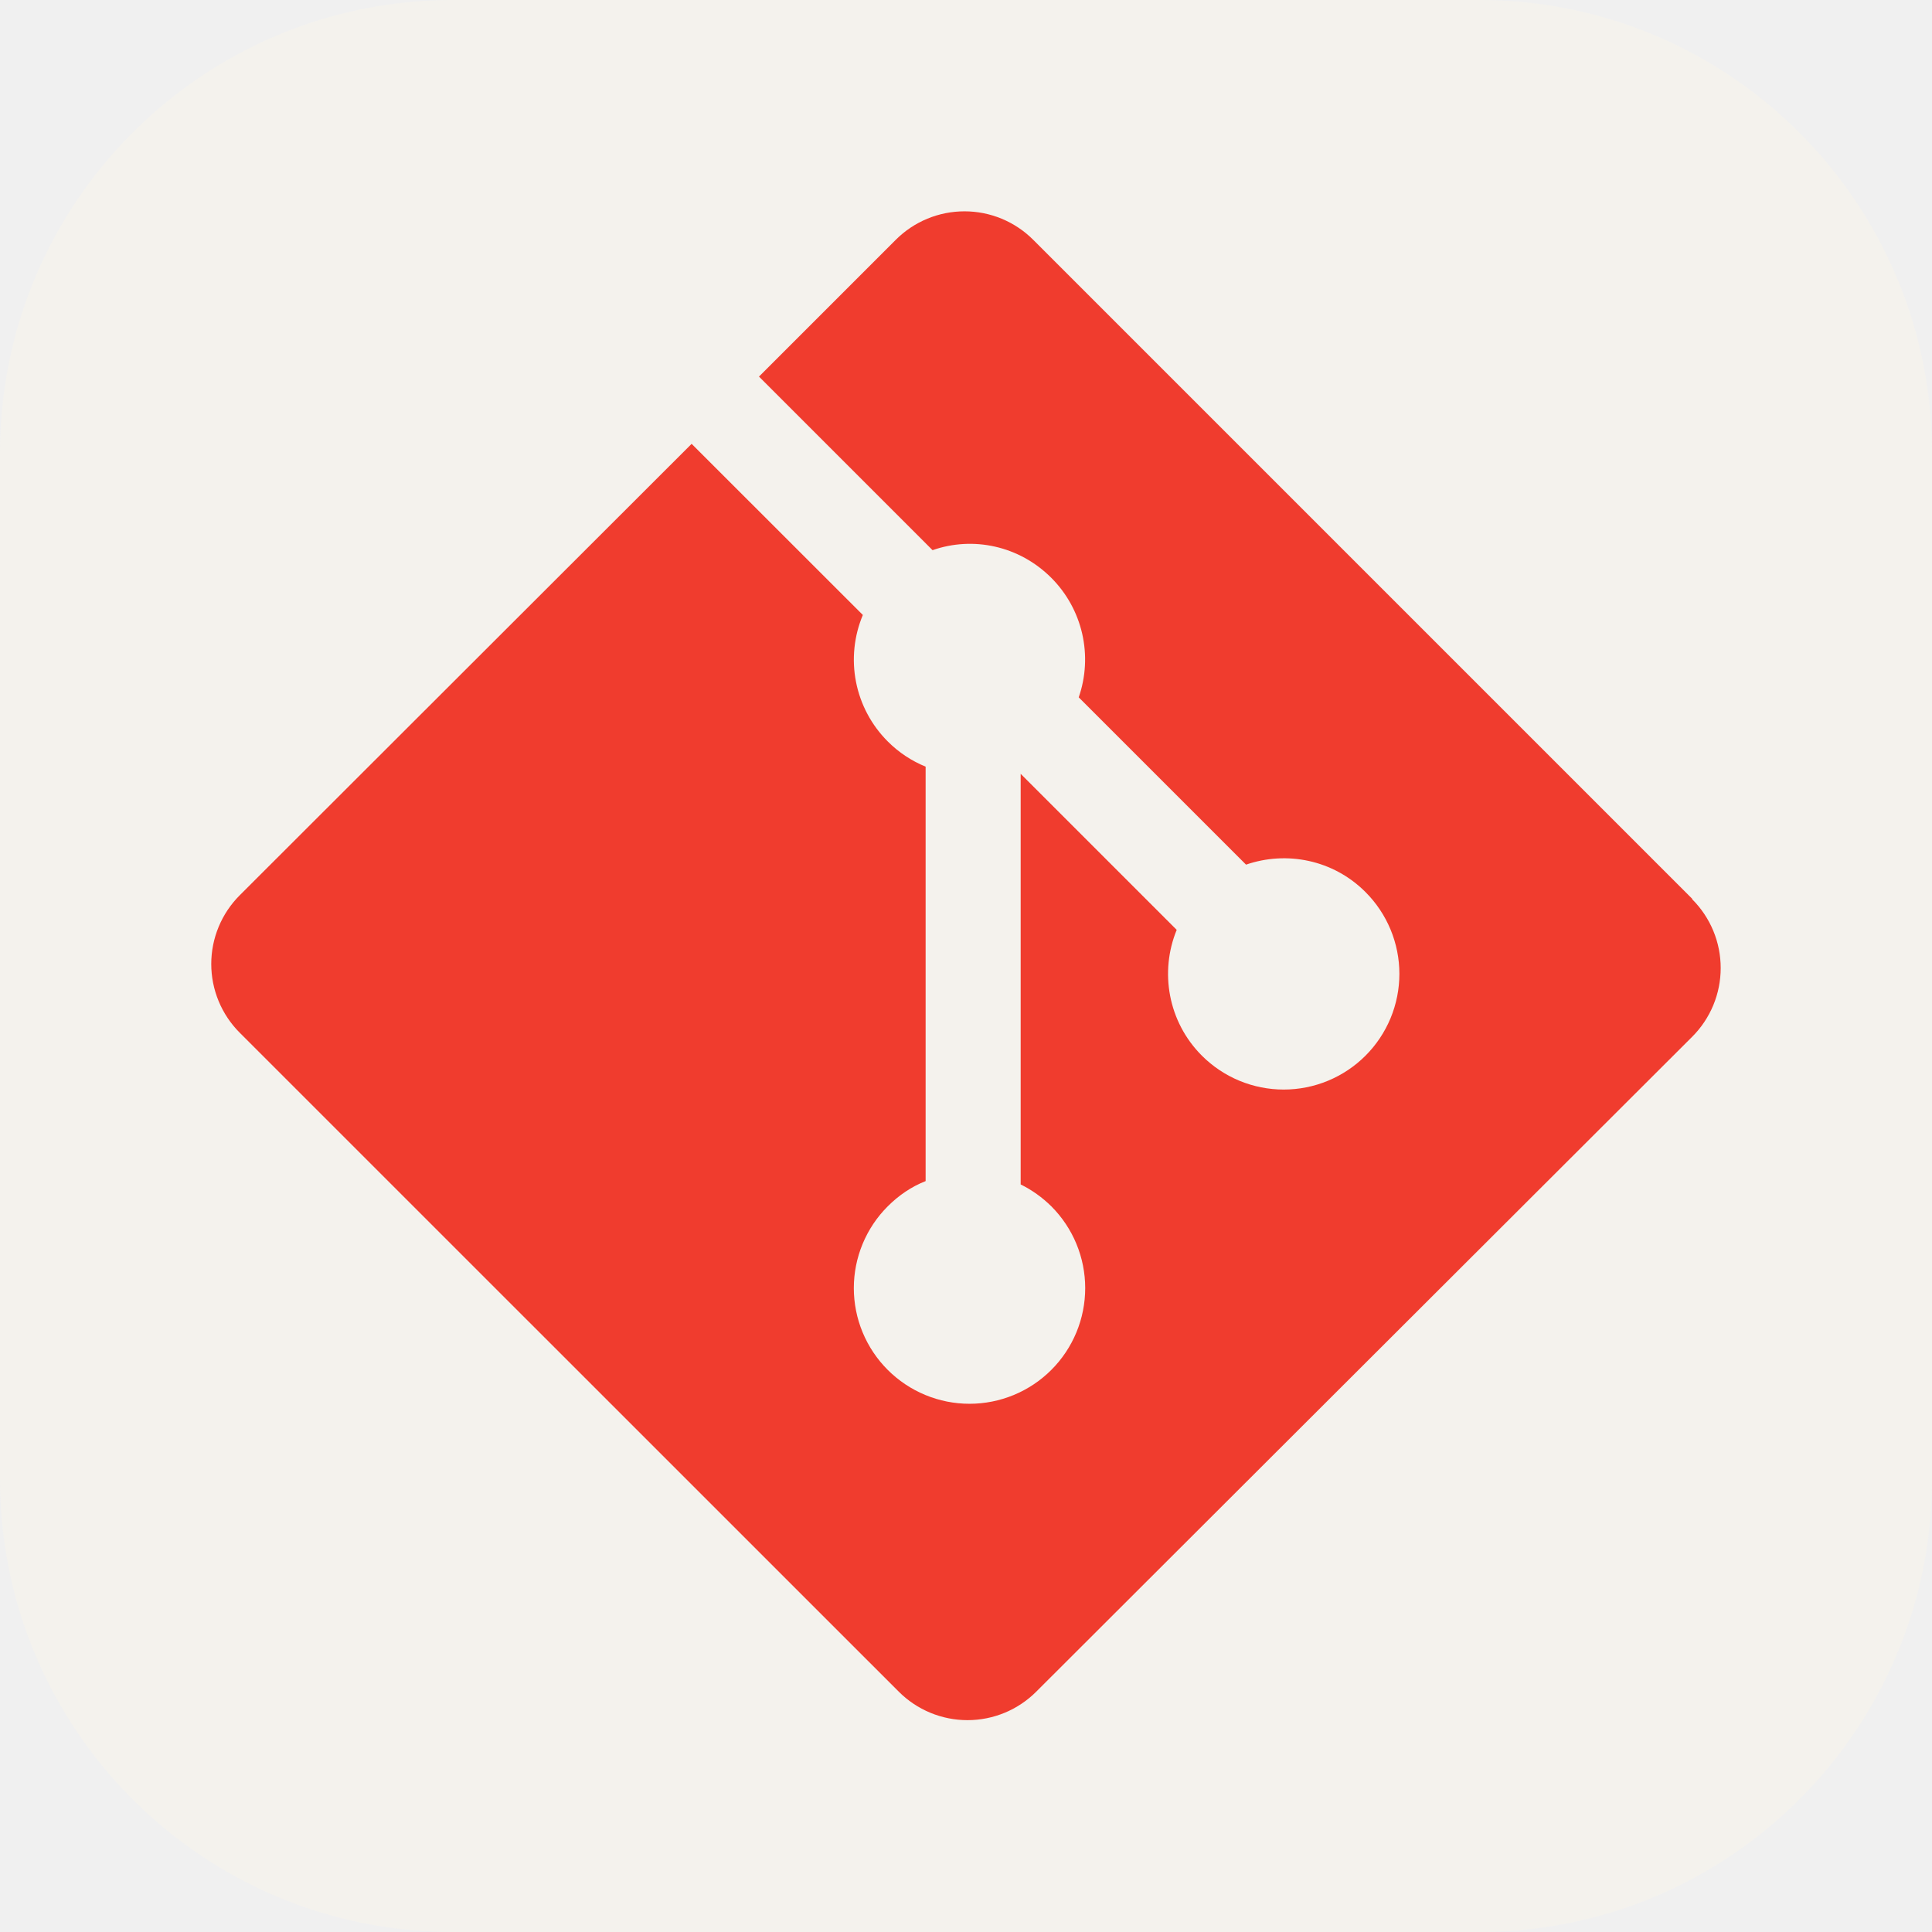
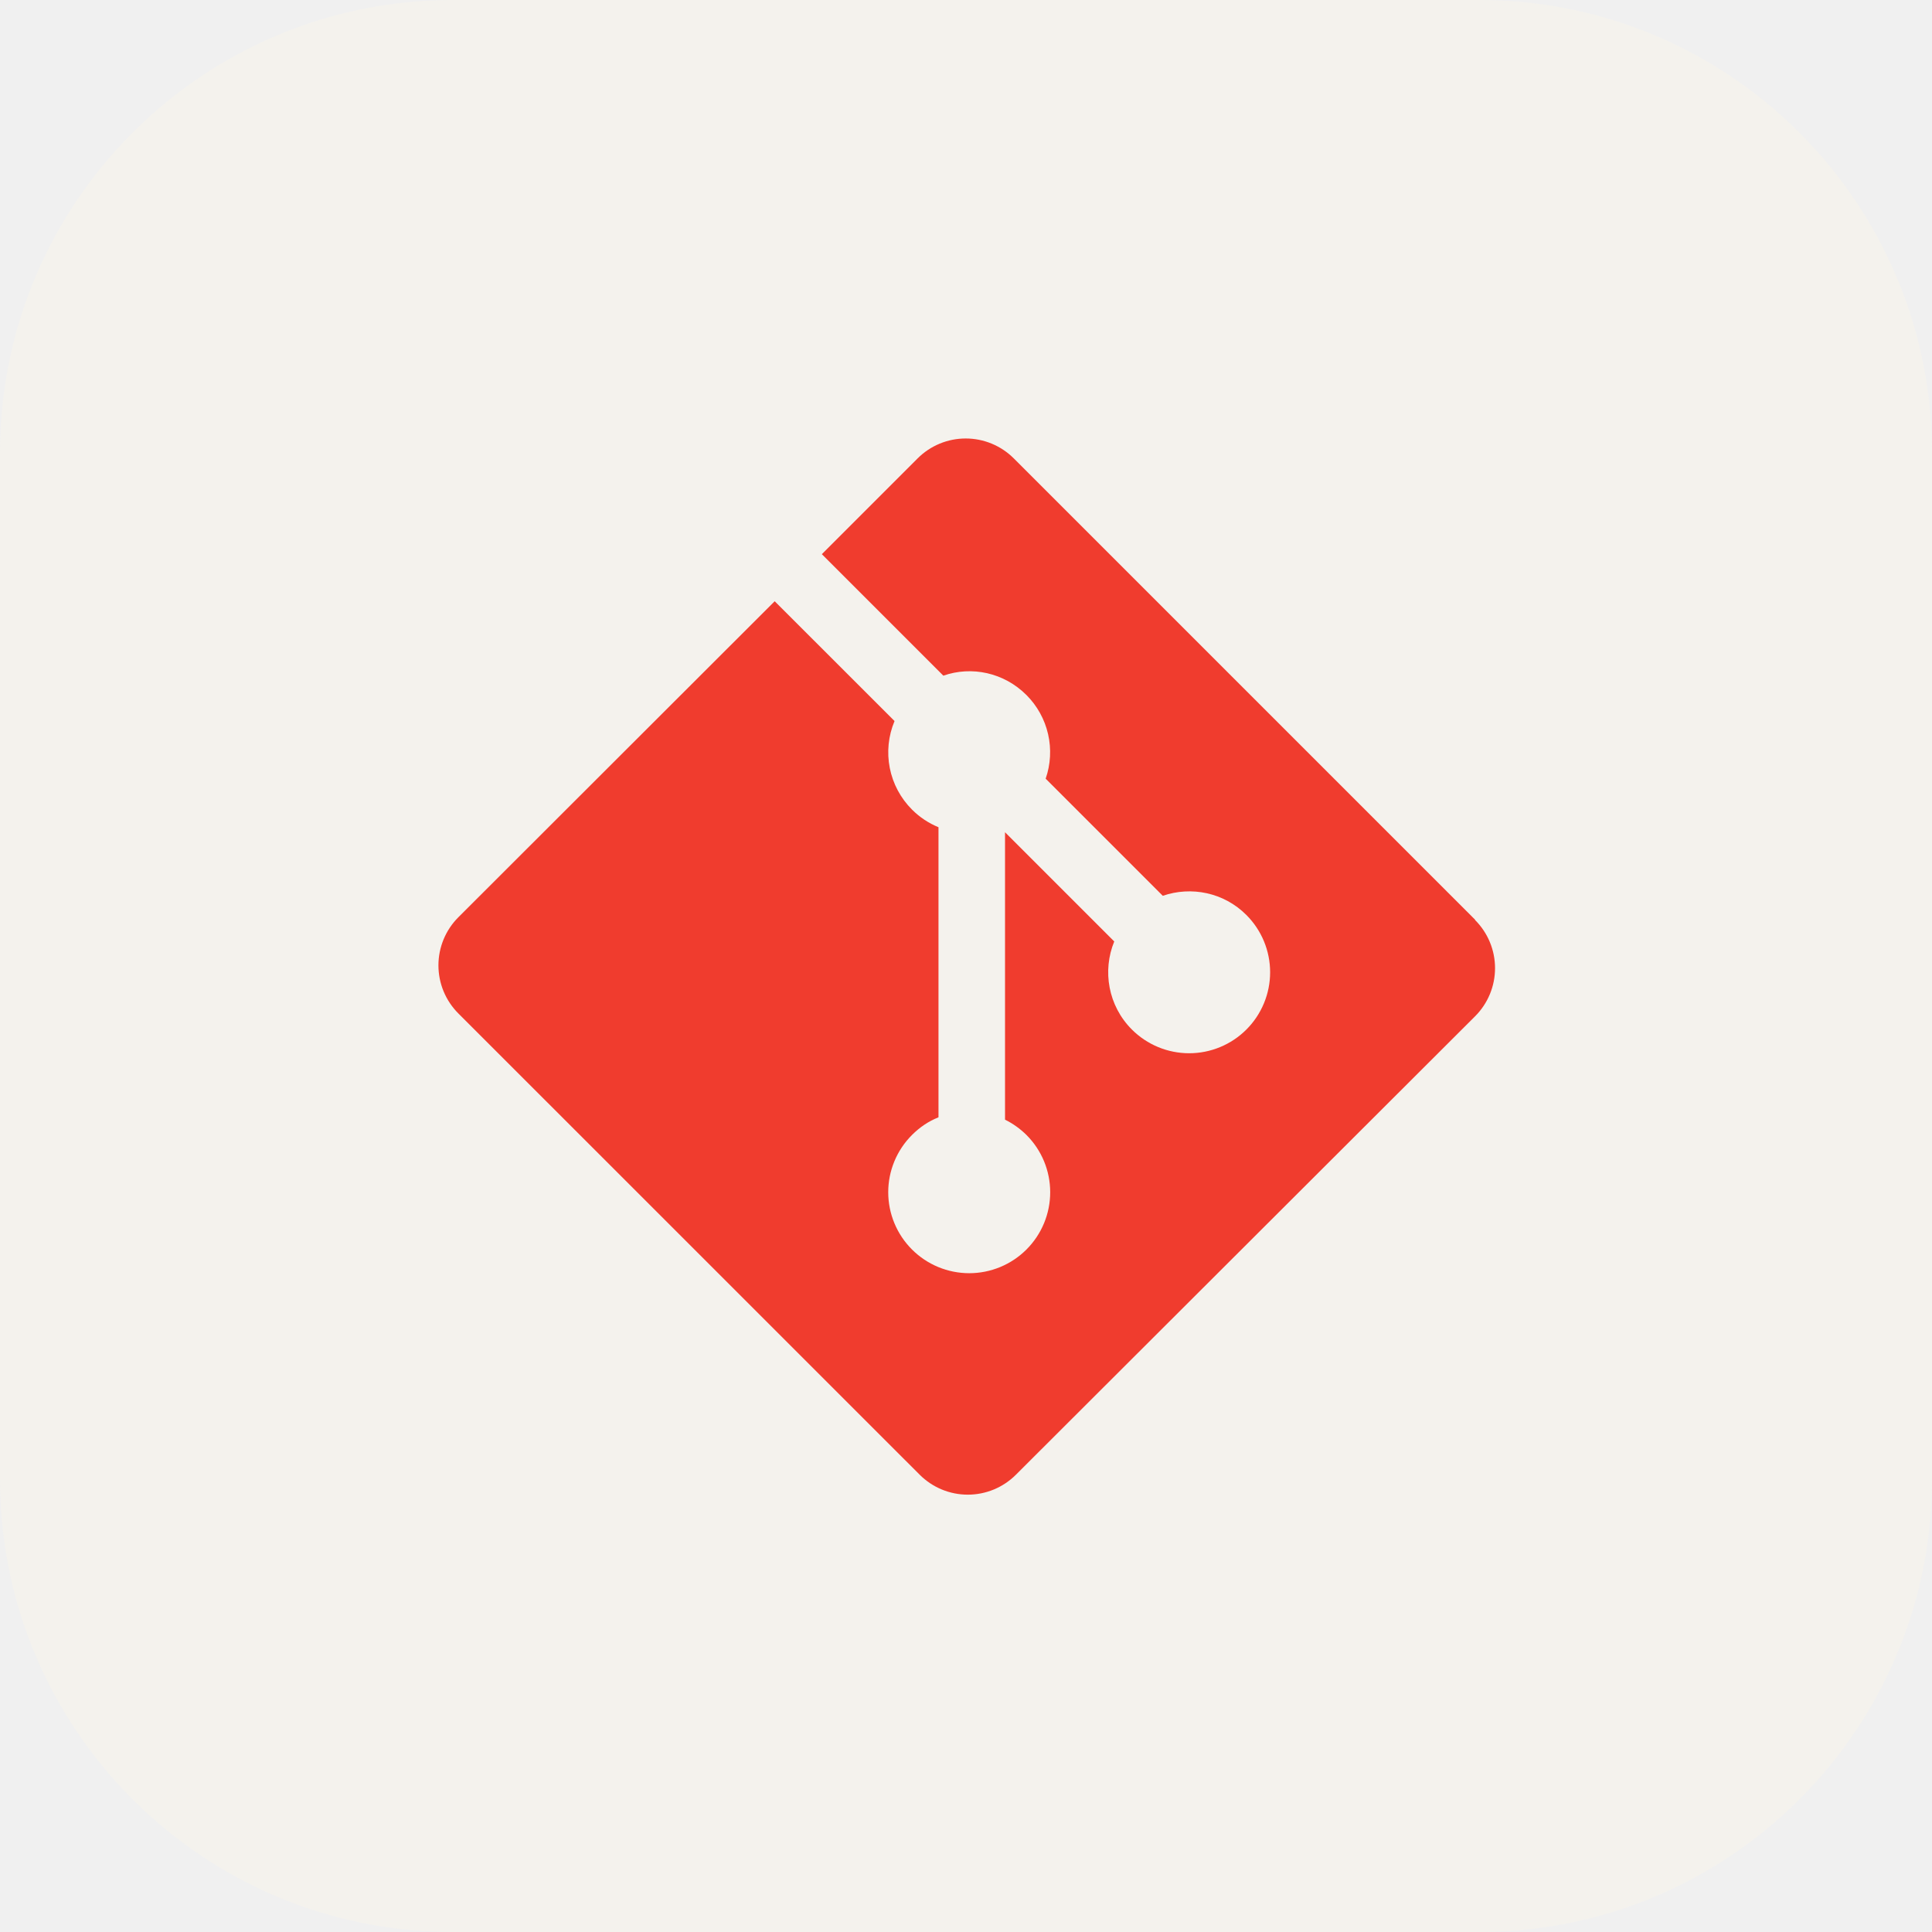
<svg xmlns="http://www.w3.org/2000/svg" width="256" height="256" fill="none" viewBox="0 0 256 256">
  <rect width="256" height="256" fill="#f4f2ed" rx="60" />
-   <g clip-path="url(#clip0_7_283)">
-     <path fill="#f03c2e" d="M224.225 119.094L136.906 31.775C135.711 30.579 134.291 29.63 132.729 28.982C131.166 28.335 129.491 28.002 127.8 28.002C126.109 28.002 124.434 28.335 122.871 28.982C121.309 29.63 119.889 30.579 118.694 31.775L100.569 49.9L123.569 72.9C128.919 71.025 135.044 72.306 139.306 76.569C141.335 78.601 142.752 81.164 143.394 83.963C144.036 86.763 143.878 89.686 142.937 92.4L165.106 114.569C170.469 112.719 176.656 113.912 180.937 118.206C182.361 119.63 183.49 121.32 184.26 123.18C185.03 125.04 185.426 127.033 185.426 129.046C185.425 131.059 185.029 133.052 184.258 134.912C183.487 136.771 182.358 138.461 180.934 139.884C179.511 141.308 177.821 142.436 175.961 143.206C174.101 143.977 172.108 144.373 170.095 144.372C168.082 144.372 166.088 143.975 164.229 143.205C162.369 142.434 160.679 141.305 159.256 139.881C154.756 135.381 153.644 128.756 155.919 123.212L135.244 102.537V156.944C136.745 157.686 138.116 158.666 139.306 159.844C140.729 161.267 141.858 162.956 142.629 164.816C143.399 166.675 143.795 168.668 143.795 170.681C143.795 172.694 143.399 174.687 142.629 176.546C141.858 178.406 140.729 180.096 139.306 181.519C137.883 182.942 136.193 184.071 134.334 184.841C132.474 185.611 130.481 186.008 128.469 186.008C126.456 186.008 124.463 185.611 122.604 184.841C120.744 184.071 119.054 182.942 117.631 181.519C116.206 180.096 115.076 178.407 114.305 176.548C113.533 174.688 113.136 172.694 113.136 170.681C113.136 168.668 113.533 166.675 114.305 164.815C115.076 162.955 116.206 161.266 117.631 159.844C119.112 158.369 120.756 157.25 122.65 156.5V101.587C120.825 100.837 119.112 99.731 117.631 98.244C115.479 96.094 114.016 93.353 113.428 90.368C112.841 87.384 113.155 84.292 114.331 81.487L91.644 58.812L31.769 118.625C30.572 119.821 29.622 121.241 28.974 122.804C28.326 124.367 27.992 126.042 27.992 127.734C27.992 129.426 28.326 131.102 28.974 132.665C29.622 134.228 30.572 135.648 31.769 136.844L119.094 224.156C120.289 225.352 121.709 226.301 123.271 226.949C124.834 227.596 126.509 227.929 128.2 227.929C129.891 227.929 131.566 227.596 133.129 226.949C134.691 226.301 136.111 225.352 137.306 224.156L224.225 137.375C225.422 136.179 226.372 134.759 227.02 133.196C227.668 131.633 228.001 129.958 228.001 128.266C228.001 126.574 227.668 124.898 227.02 123.335C226.372 121.772 225.422 120.352 224.225 119.156" />
+   <g transform="scale(0.7) translate(55, 55)">
+     <g clip-path="url(#clip0_7_283)">
+       <path fill="#f03c2e" d="M224.225 119.094L136.906 31.775C135.711 30.579 134.291 29.63 132.729 28.982C131.166 28.335 129.491 28.002 127.8 28.002C126.109 28.002 124.434 28.335 122.871 28.982C121.309 29.63 119.889 30.579 118.694 31.775L100.569 49.9L123.569 72.9C128.919 71.025 135.044 72.306 139.306 76.569C141.335 78.601 142.752 81.164 143.394 83.963C144.036 86.763 143.878 89.686 142.937 92.4L165.106 114.569C170.469 112.719 176.656 113.912 180.937 118.206C182.361 119.63 183.49 121.32 184.26 123.18C185.03 125.04 185.426 127.033 185.426 129.046C185.425 131.059 185.029 133.052 184.258 134.912C183.487 136.771 182.358 138.461 180.934 139.884C179.511 141.308 177.821 142.436 175.961 143.206C174.101 143.977 172.108 144.373 170.095 144.372C168.082 144.372 166.088 143.975 164.229 143.205C162.369 142.434 160.679 141.305 159.256 139.881C154.756 135.381 153.644 128.756 155.919 123.212L135.244 102.537V156.944C136.745 157.686 138.116 158.666 139.306 159.844C140.729 161.267 141.858 162.956 142.629 164.816C143.399 166.675 143.795 168.668 143.795 170.681C143.795 172.694 143.399 174.687 142.629 176.546C141.858 178.406 140.729 180.096 139.306 181.519C137.883 182.942 136.193 184.071 134.334 184.841C132.474 185.611 130.481 186.008 128.469 186.008C126.456 186.008 124.463 185.611 122.604 184.841C120.744 184.071 119.054 182.942 117.631 181.519C116.206 180.096 115.076 178.407 114.305 176.548C113.533 174.688 113.136 172.694 113.136 170.681C113.136 168.668 113.533 166.675 114.305 164.815C115.076 162.955 116.206 161.266 117.631 159.844C119.112 158.369 120.756 157.25 122.65 156.5V101.587C120.825 100.837 119.112 99.731 117.631 98.244C115.479 96.094 114.016 93.353 113.428 90.368C112.841 87.384 113.155 84.292 114.331 81.487L91.644 58.812L31.769 118.625C30.572 119.821 29.622 121.241 28.974 122.804C28.326 124.367 27.992 126.042 27.992 127.734C27.992 129.426 28.326 131.102 28.974 132.665C29.622 134.228 30.572 135.648 31.769 136.844L119.094 224.156C120.289 225.352 121.709 226.301 123.271 226.949C124.834 227.596 126.509 227.929 128.2 227.929C129.891 227.929 131.566 227.596 133.129 226.949C134.691 226.301 136.111 225.352 137.306 224.156L224.225 137.375C225.422 136.179 226.372 134.759 227.02 133.196C227.668 131.633 228.001 129.958 228.001 128.266C228.001 126.574 227.668 124.898 227.02 123.335C226.372 121.772 225.422 120.352 224.225 119.156" />
+     </g>
  </g>
  <defs>
    <clipPath id="clip0_7_283">
      <rect width="200" height="200" fill="#fff" transform="translate(28 28)" />
    </clipPath>
  </defs>
</svg>
